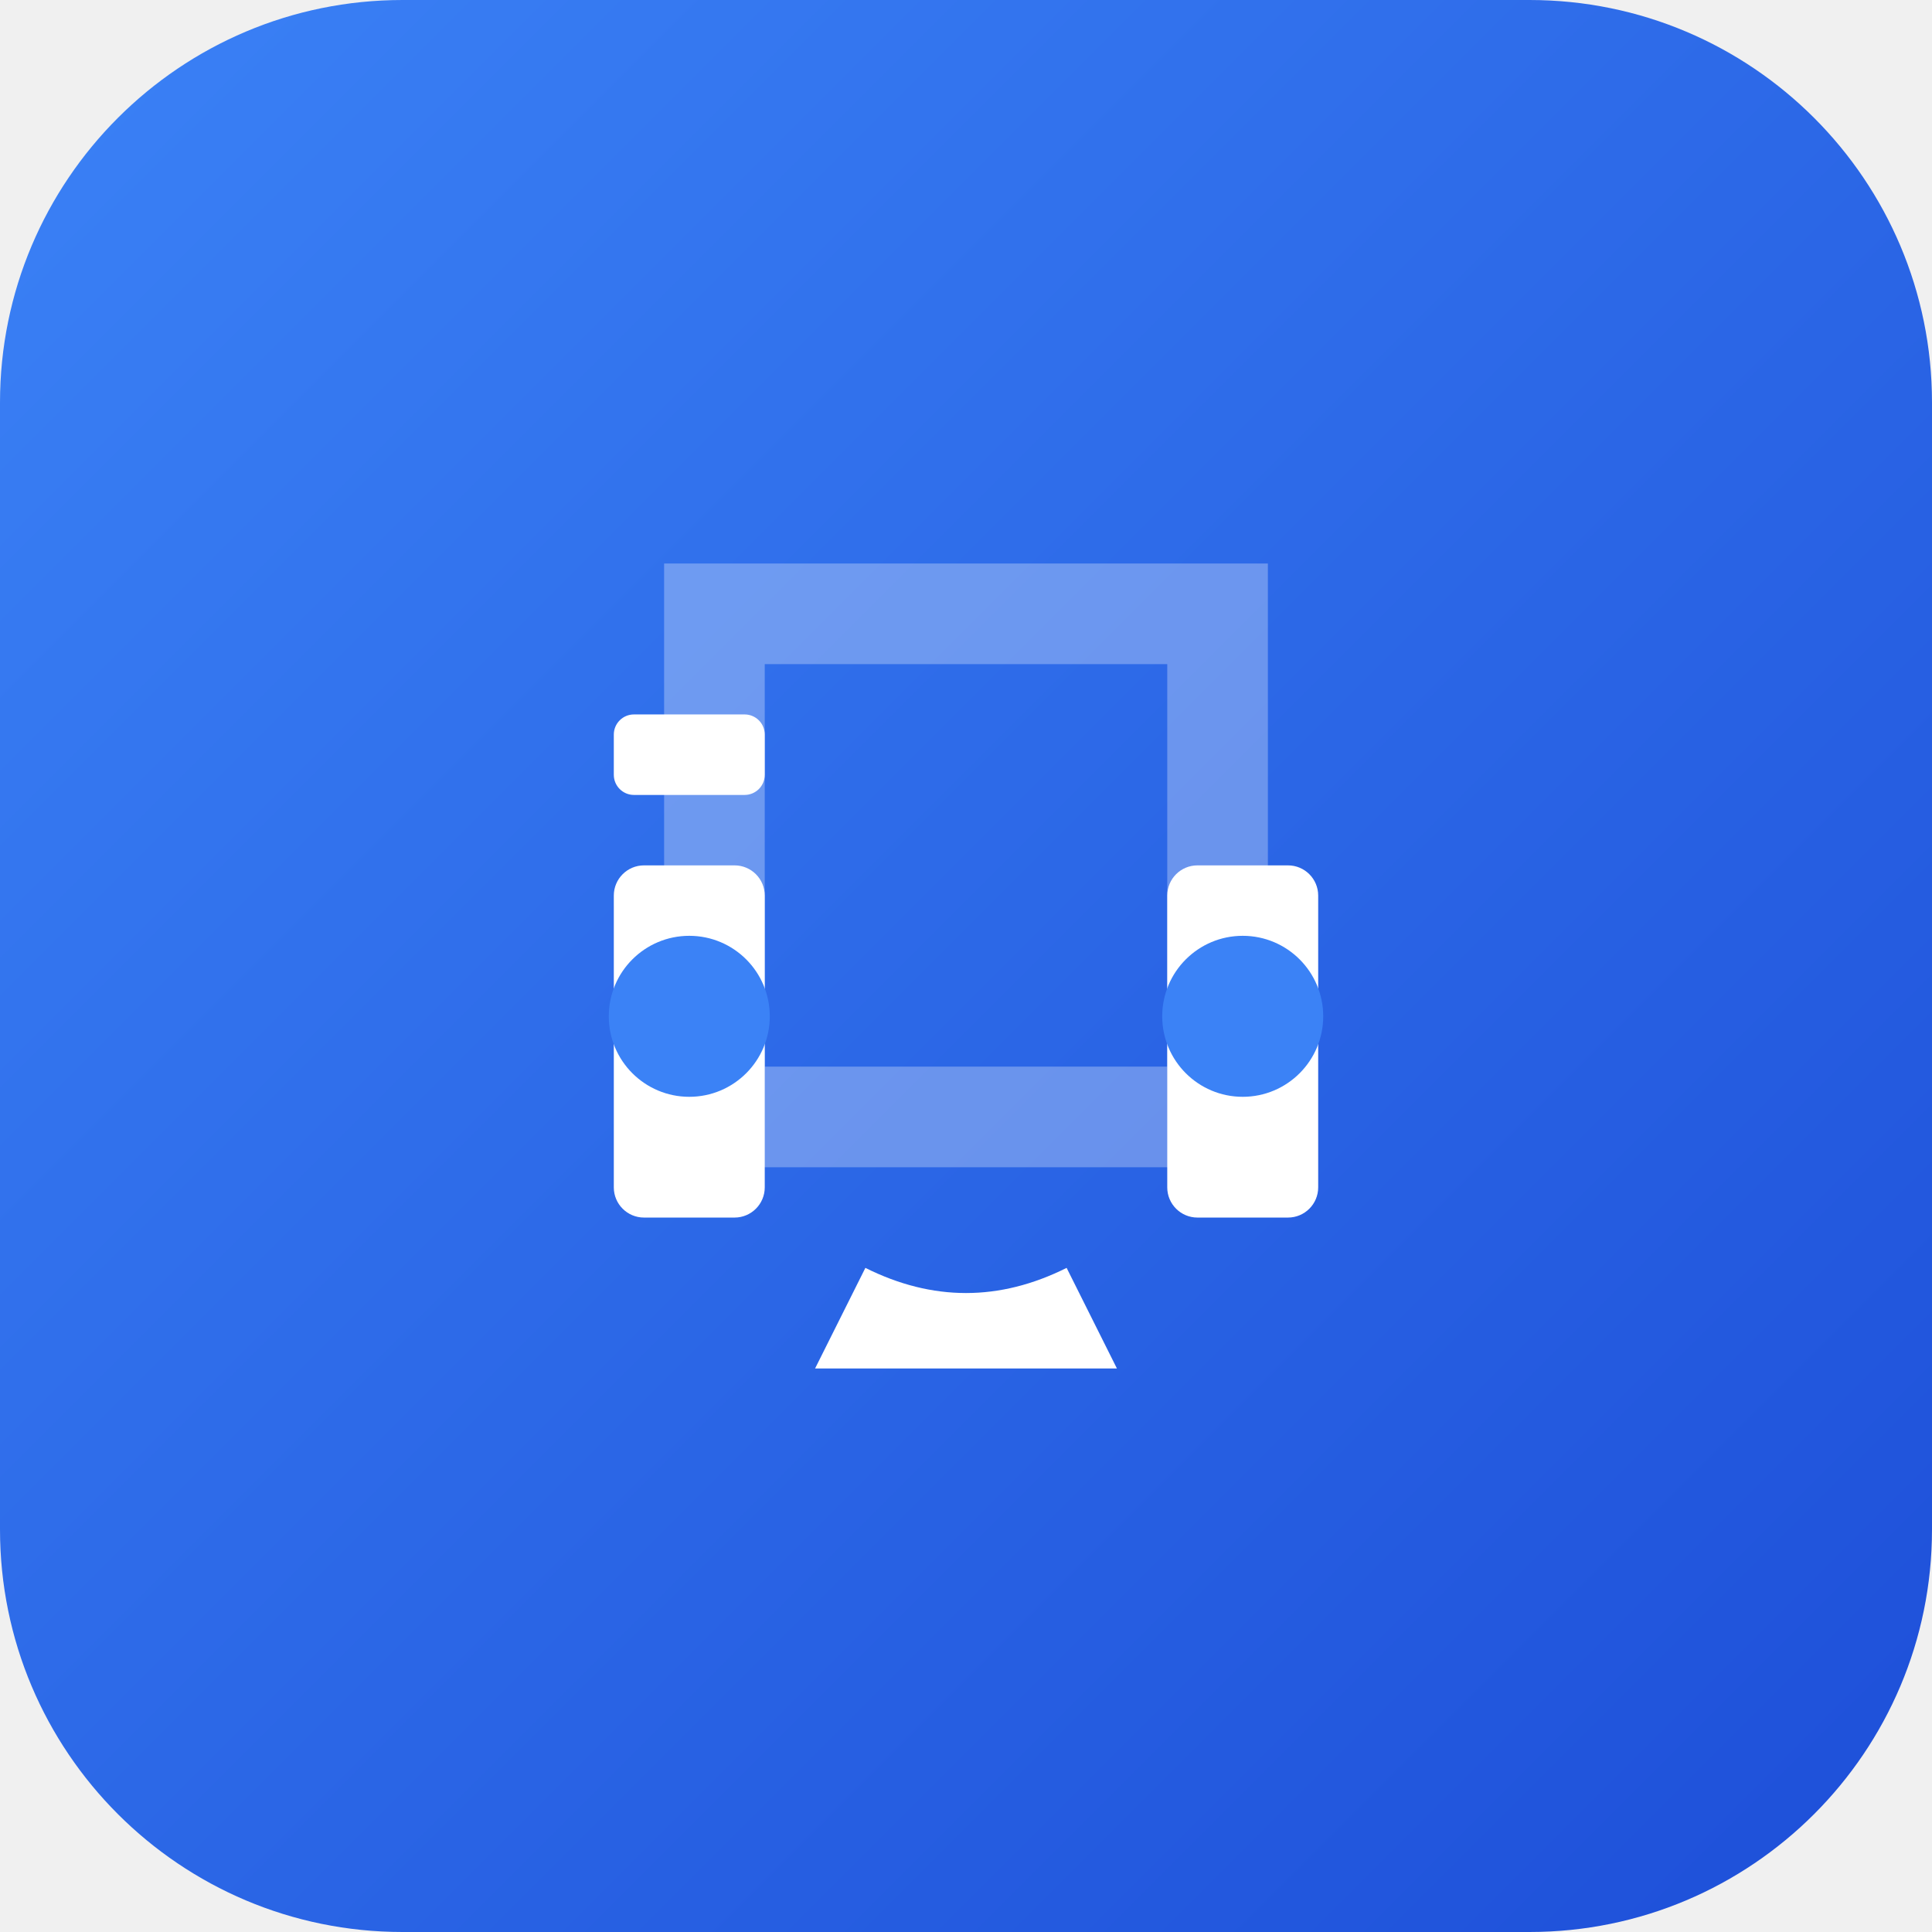
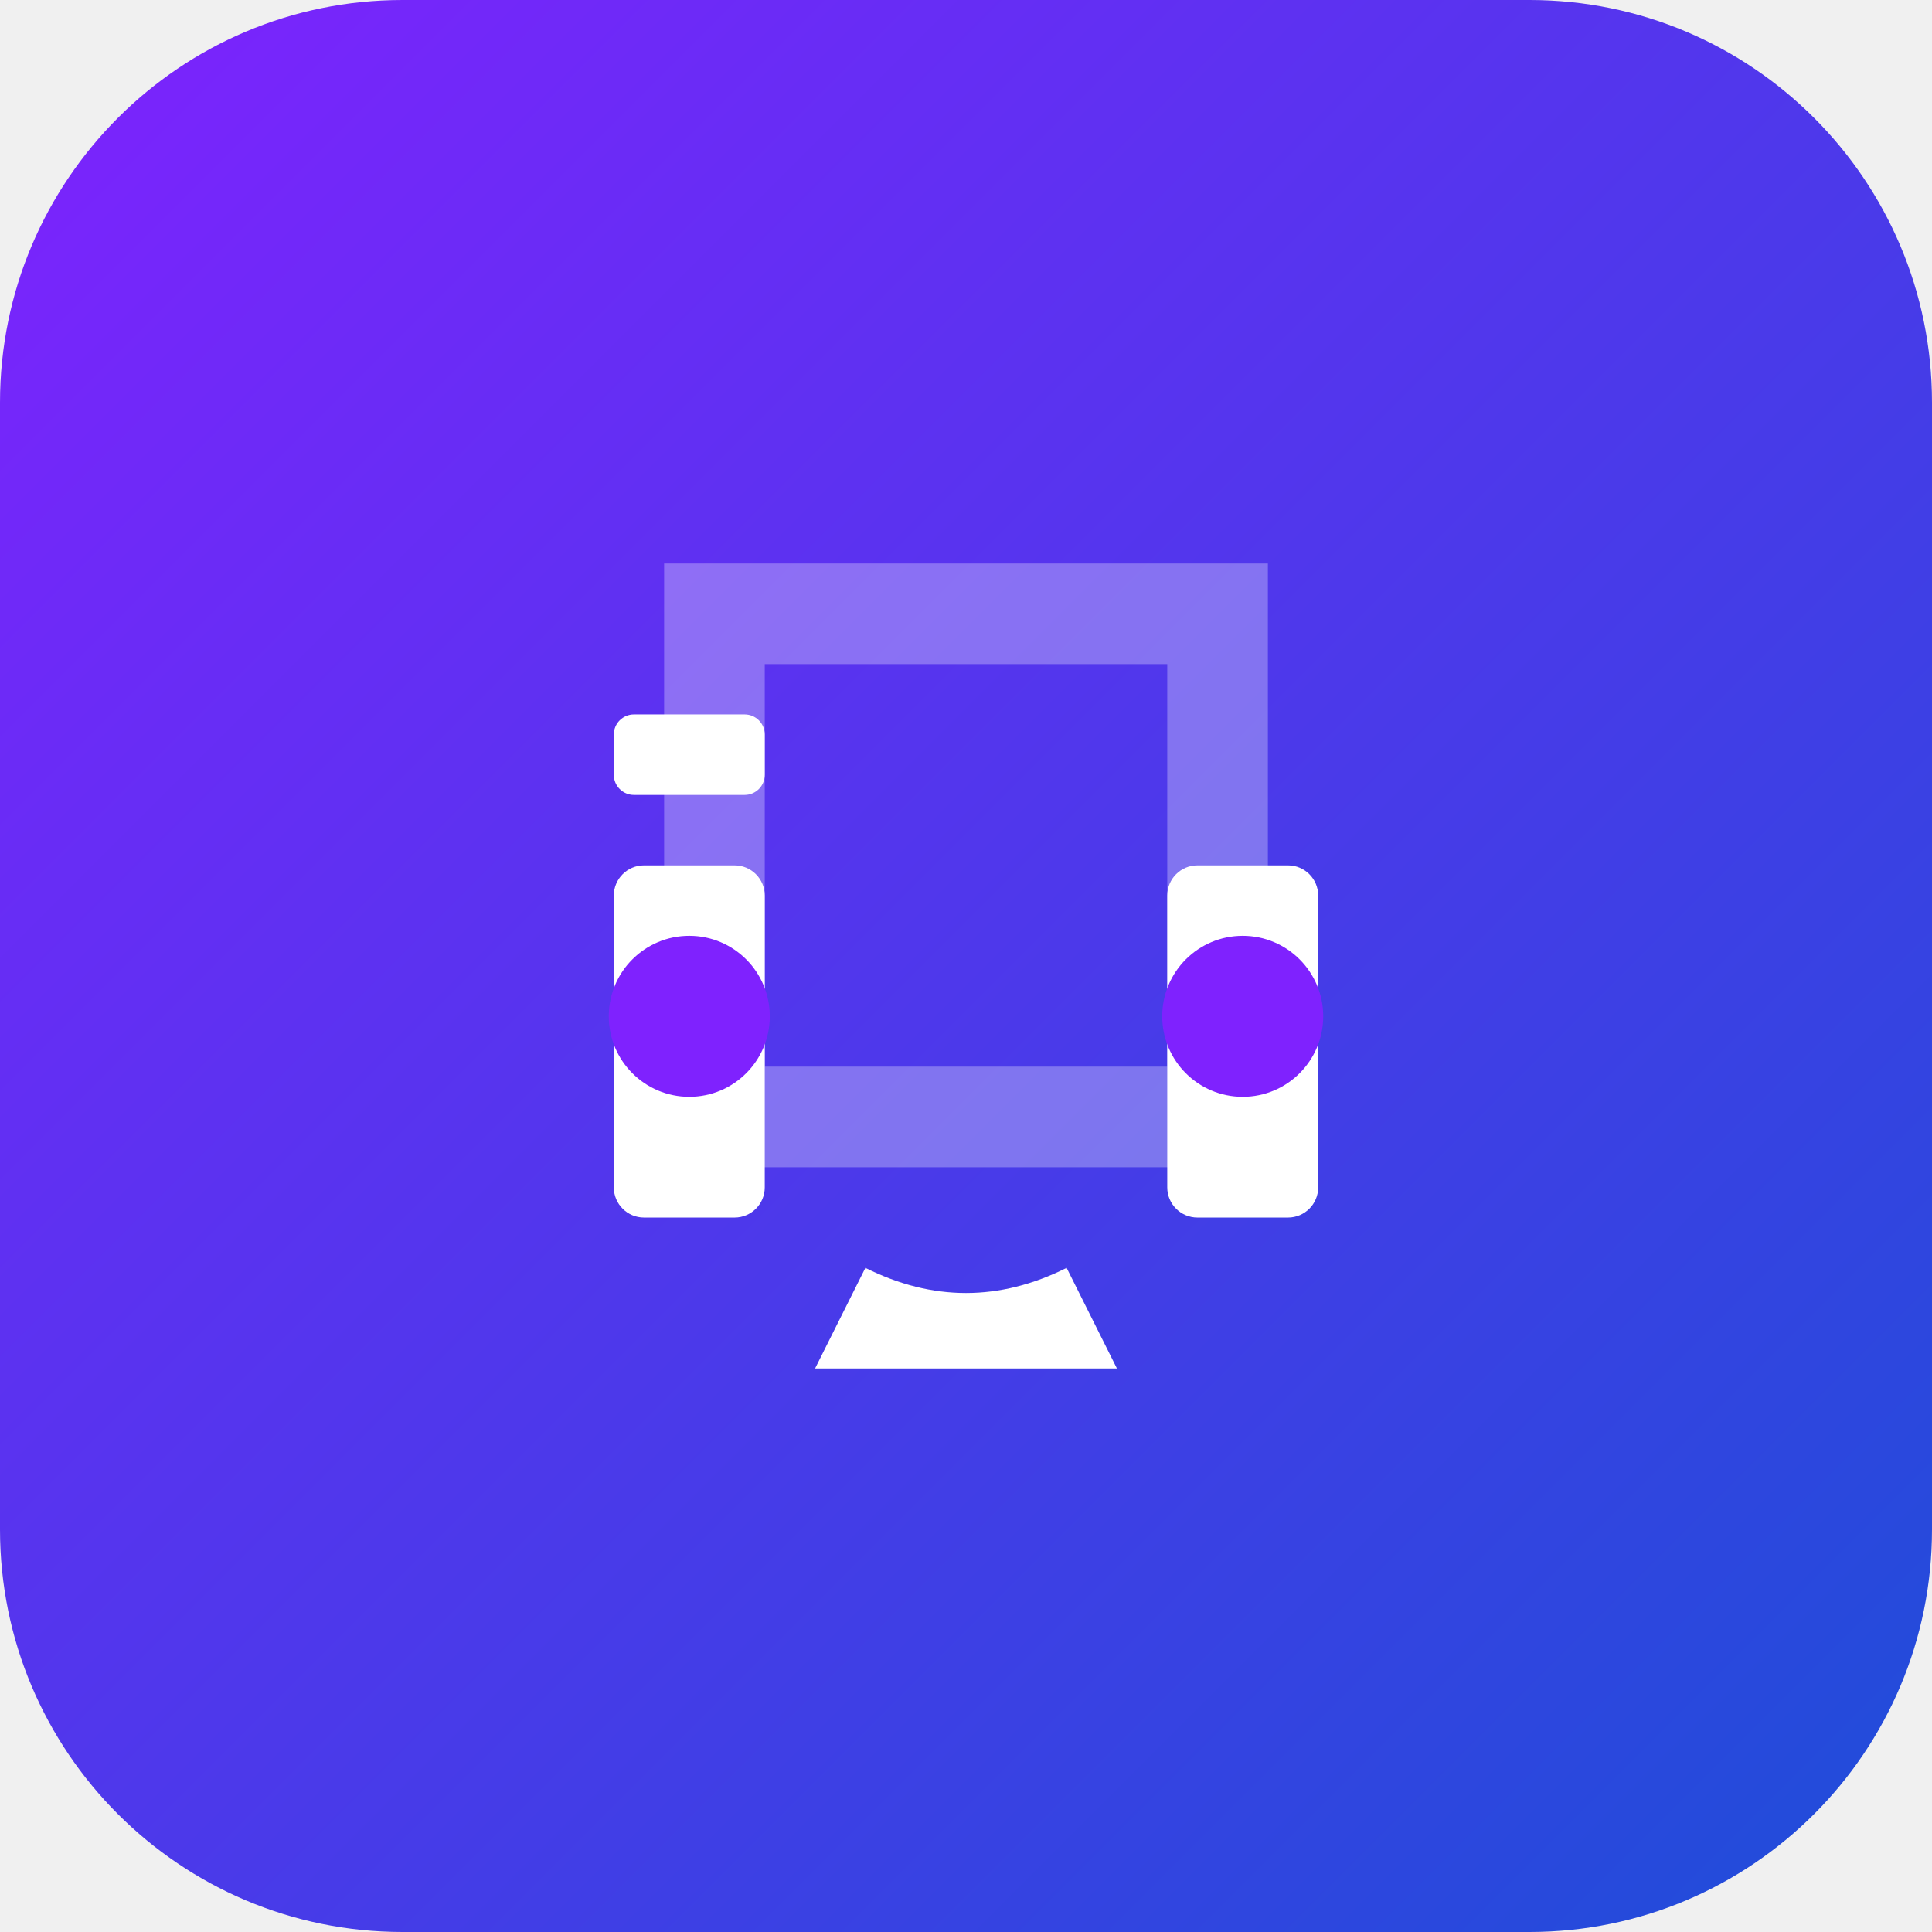
<svg xmlns="http://www.w3.org/2000/svg" viewBox="0 0 192 192" width="192" height="192">
  <defs>
    <linearGradient id="grad1" x1="0%" y1="0%" x2="100%" y2="100%">
-       <stop offset="0%" style="stop-color:#3b82f6;stop-opacity:1" />
+       <stop offset="0%" style="stop-color:#7f22fe;stop-opacity:1" />
      <stop offset="100%" style="stop-color:#1d4ed8;stop-opacity:1" />
    </linearGradient>
  </defs>
  <rect width="192" height="192" rx="40" fill="url(#grad1)" />
  <g transform="translate(96,96)">
    <path d="M-30,-40 L-30,20 L30,20 L30,-40 Z M-20,-30 L20,-30 L20,10 L-20,10 Z" fill="white" opacity="0.3" />
    <rect x="-35" y="-25" width="15" height="8" rx="2" fill="white" />
    <rect x="-35" y="-10" width="15" height="35" rx="3" fill="white" />
-     <circle cx="-27.5" cy="5" r="8" fill="#3b82f6" />
+     <circle cx="-27.5" cy="5" r="8" fill="#7f22fe" />
    <rect x="20" y="-10" width="15" height="35" rx="3" fill="white" />
-     <circle cx="27.5" cy="5" r="8" fill="#3b82f6" />
+     <circle cx="27.5" cy="5" r="8" fill="#7f22fe" />
    <path d="M-10,30 Q0,35 10,30 L15,40 L-15,40 Z" fill="white" />
  </g>
</svg>
